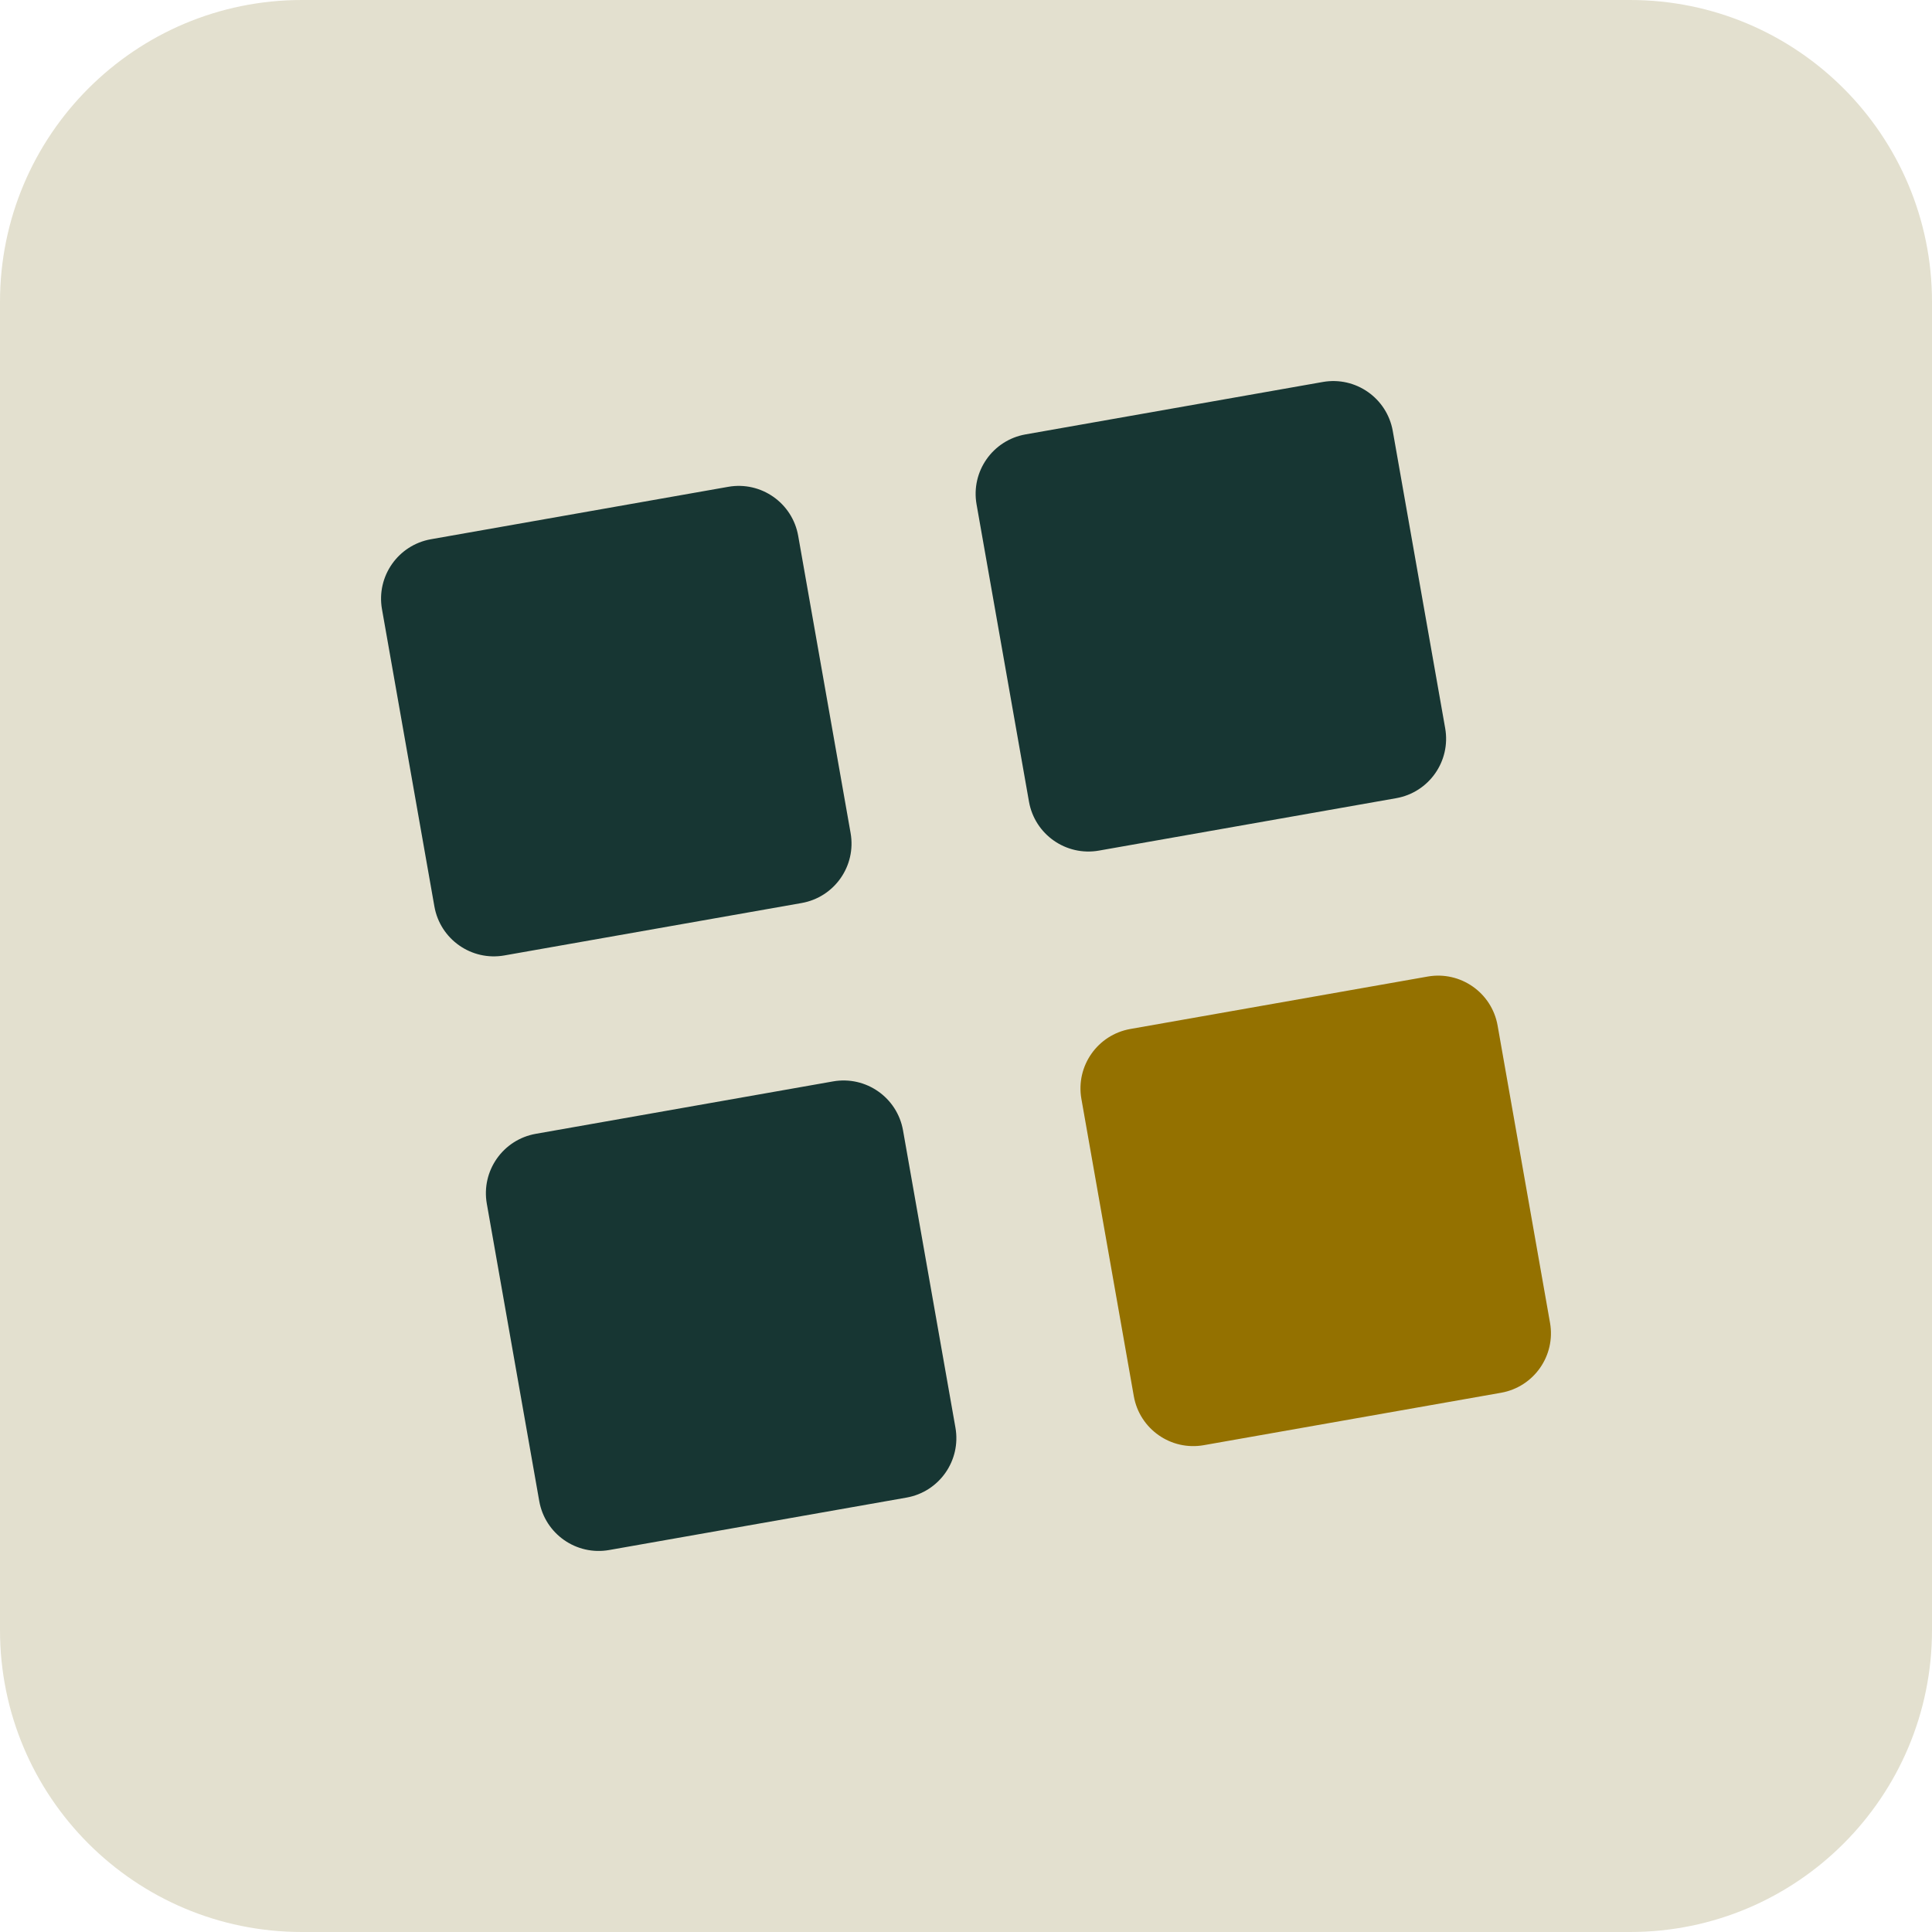
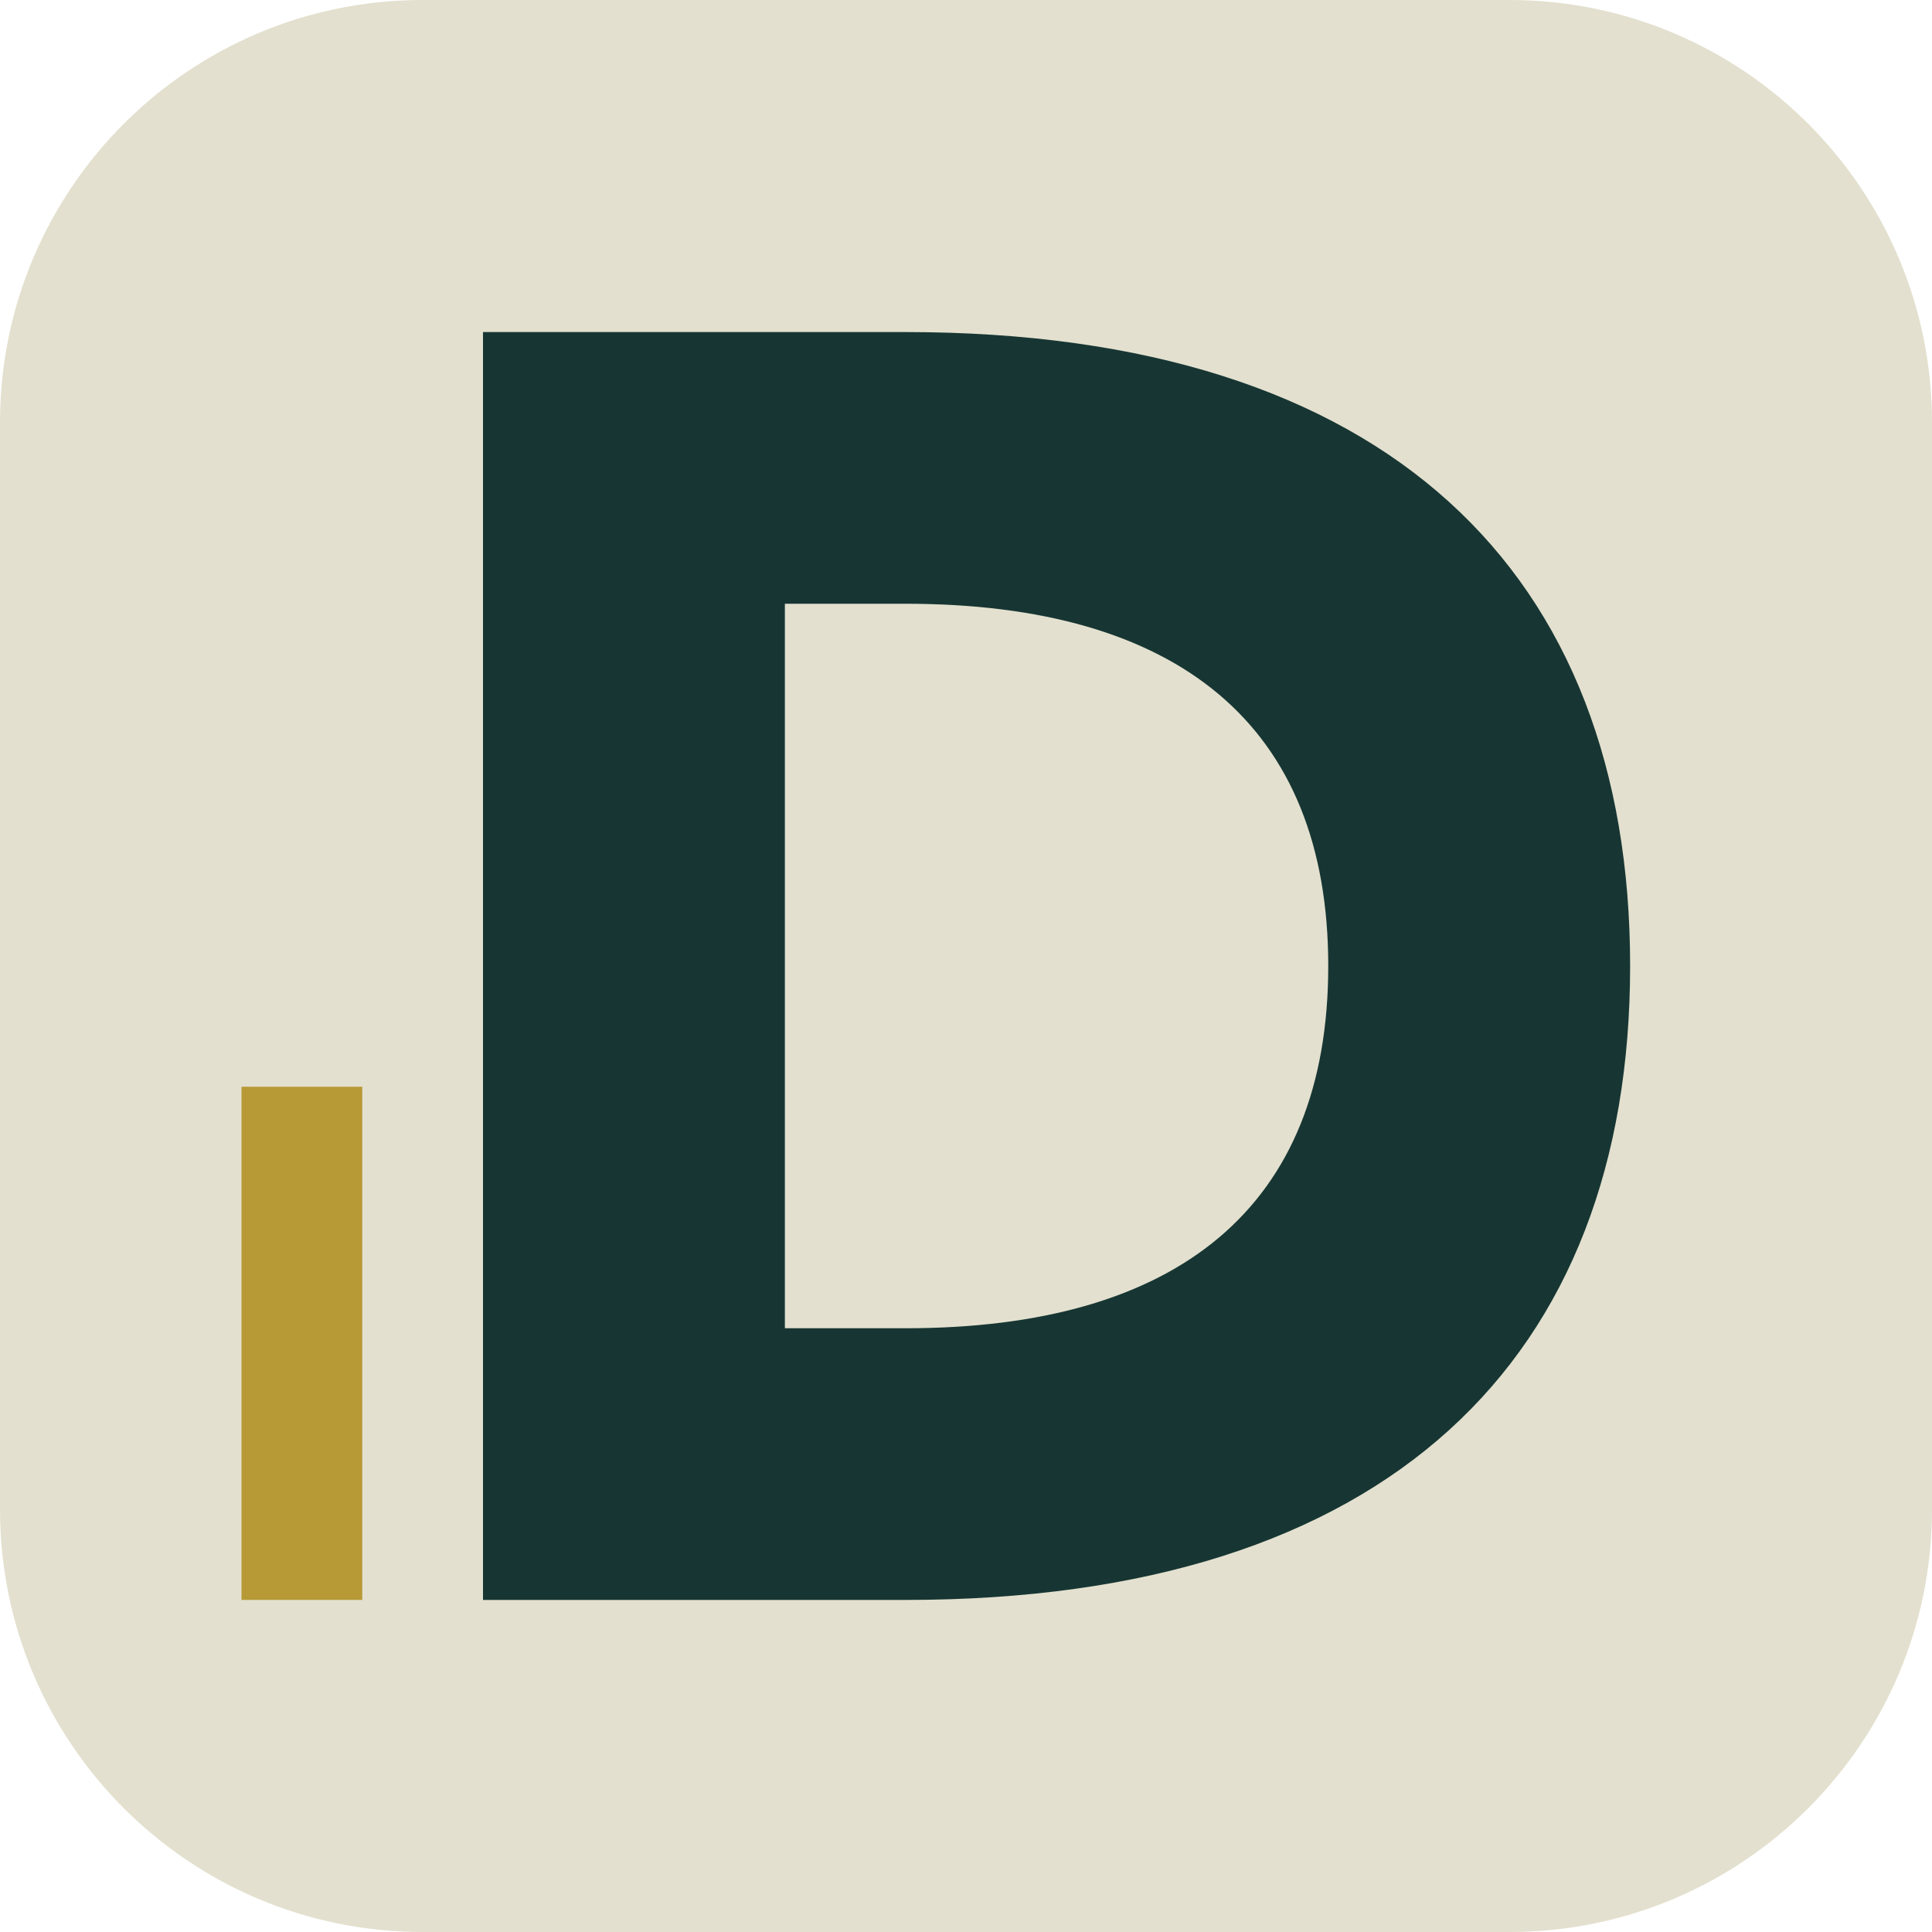
<svg xmlns="http://www.w3.org/2000/svg" viewBox="0 0 64 64">
-   <rect width="64" height="64" rx="10" fill="#e3e0cf" />
-   <g transform="rotate(-10 32 32)">
-     <rect x="15" y="15" width="14" height="14" rx="2" fill="#173633" />
-     <rect x="35" y="15" width="14" height="14" rx="2" fill="#173633" />
-     <rect x="15" y="35" width="14" height="14" rx="2" fill="#173633" />
-     <rect x="35" y="35" width="14" height="14" rx="2" fill="#947100" />
-   </g>
+   <rect width="64" height="64" rx="14" fill="#e3e0cf" />
+   <path fill="#173633" fill-rule="evenodd" d="M16 11h14c16 0 24 8 24 21s-8 21-24 21H16V11Zm10 9v24h4c9 0 14-4 14-12s-5-12-14-12h-4Z" />
+   <path fill="#b79936" d="M8 36h4v17H8z" />
</svg>
